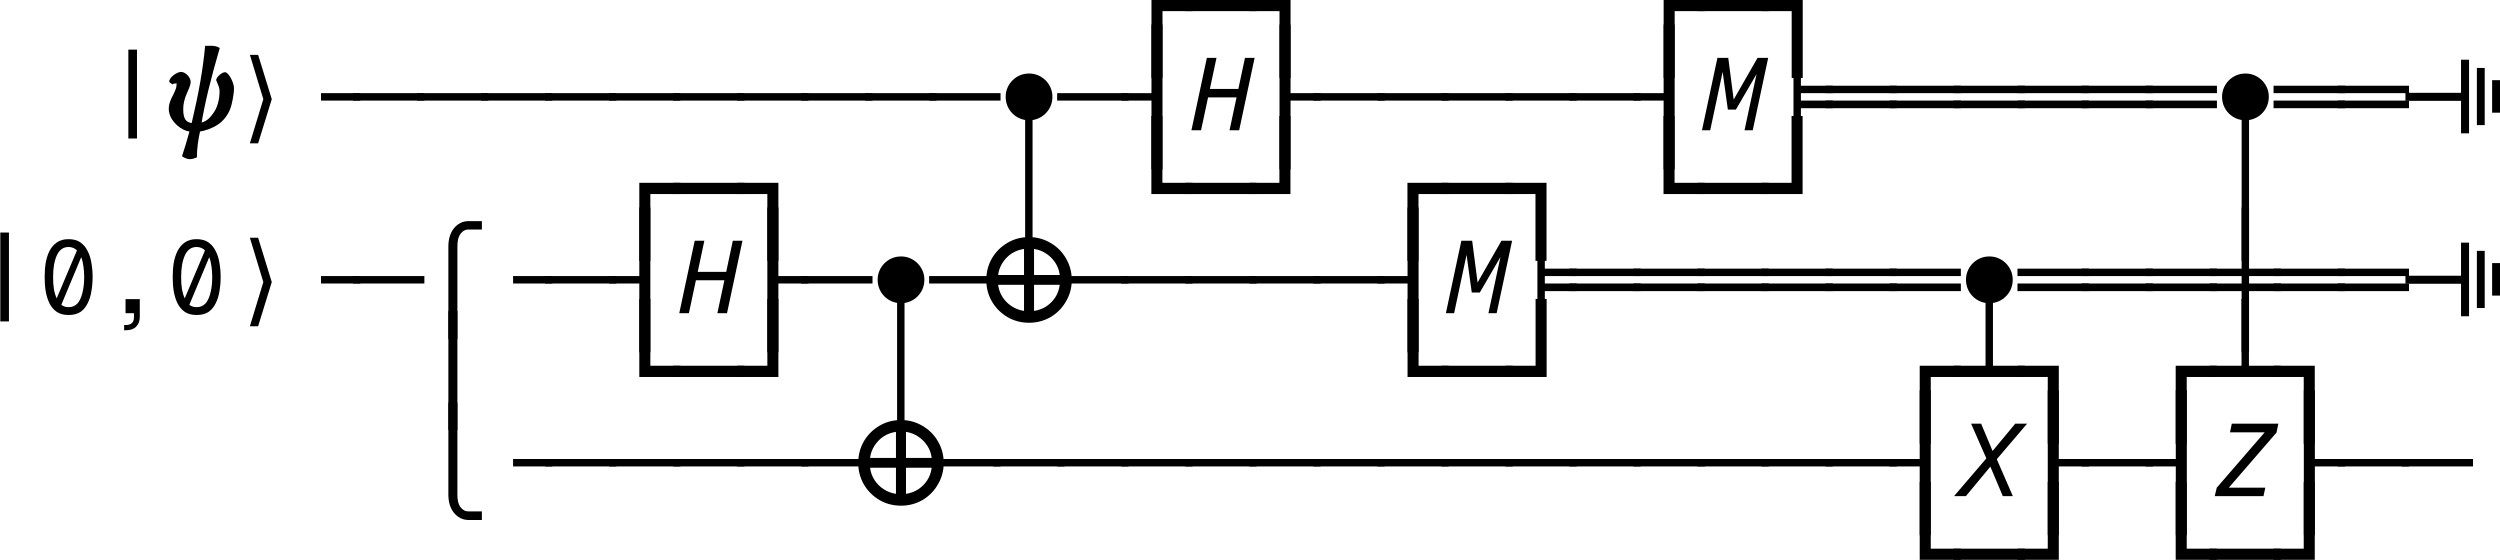
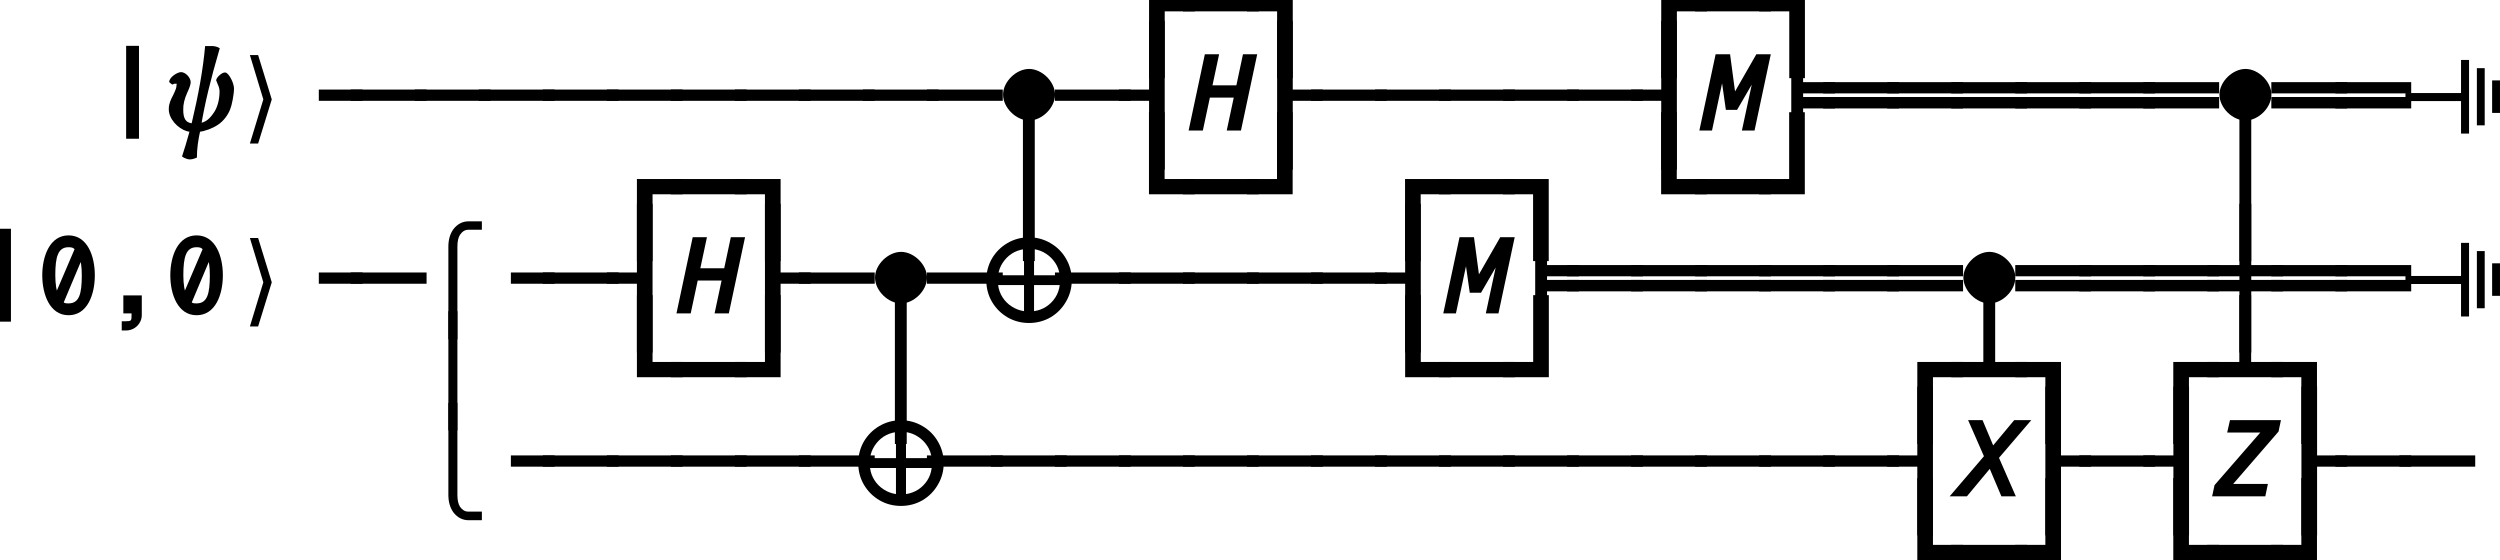
- <svg xmlns="http://www.w3.org/2000/svg" xmlns:xlink="http://www.w3.org/1999/xlink" width="194.706pt" height="43.596pt" viewBox="0 0 194.706 43.596">
+ <svg xmlns="http://www.w3.org/2000/svg" xmlns:xlink="http://www.w3.org/1999/xlink" width="194.706pt" height="43.614pt" viewBox="0 0 194.706 43.614">
  <defs>
    <g>
      <g id="glyph-0-0">
-         <path d="M 2.062 3.047 L 2.062 -3.031 L 5.266 -3.031 L 5.266 -2.156 L 2.922 -2.156 L 2.922 3.047 Z M 2.062 3.047 " />
+         <path d="M 2.062 3.047 L 3.094 3.047 L 3.094 -2.156 L 5.438 -2.156 L 5.438 -3.344 L 1.875 -3.344 L 1.875 3.047 Z M 2.062 3.047 " />
      </g>
      <g id="glyph-0-1">
-         <path d="M -0.297 -2.156 L -0.297 -3.031 L 5.266 -3.031 L 5.266 -2.156 Z M -0.297 -2.156 " />
+         <path d="M -0.297 -2.156 L 5.438 -2.156 L 5.438 -3.344 L -0.469 -3.344 L -0.469 -2.156 Z M -0.297 -2.156 " />
      </g>
      <g id="glyph-0-2">
-         <path d="M 2.062 3.047 L 2.062 -2.156 L -0.297 -2.156 L -0.297 -3.031 L 2.922 -3.031 L 2.922 3.047 Z M 2.062 3.047 " />
+         <path d="M 2.062 3.047 L 3.094 3.047 L 3.094 -3.344 L -0.469 -3.344 L -0.469 -2.156 L 1.875 -2.156 L 1.875 3.047 Z M 2.062 3.047 " />
      </g>
      <g id="glyph-0-3">
-         <path d="M 2.156 0.641 L 2.156 -6.281 L 2.828 -6.281 L 2.828 0.641 Z M 2.156 0.641 " />
+         <path d="M 2.156 0.641 L 2.984 0.641 L 2.984 -6.594 L 1.984 -6.594 L 1.984 0.641 Z M 2.156 0.641 " />
      </g>
      <g id="glyph-0-4">
-         <path d="M 2.203 -2.312 L 2.203 -2.891 L 5.266 -2.891 L 5.266 -2.312 Z M 2.203 -2.312 " />
+         <path d="M 2.203 -2.312 L 5.438 -2.312 L 5.438 -3.188 L 2.031 -3.188 L 2.031 -2.312 Z M 2.203 -2.312 " />
      </g>
      <g id="glyph-0-5">
-         <path d="M -0.297 -2.312 L -0.297 -2.891 L 5.266 -2.891 L 5.266 -2.312 Z M -0.297 -2.312 " />
+         <path d="M -0.297 -2.312 L 5.438 -2.312 L 5.438 -3.188 L -0.469 -3.188 L -0.469 -2.312 Z M -0.297 -2.312 " />
      </g>
      <g id="glyph-0-6">
-         <path d="M 2.062 3.047 L 2.062 -2.312 L -0.297 -2.312 L -0.297 -2.891 L 2.062 -2.891 L 2.062 -8.234 L 2.922 -8.234 L 2.922 3.047 Z M 2.062 3.047 " />
+         <path d="M 2.062 3.047 L 3.094 3.047 L 3.094 -8.547 L 1.875 -8.547 L 1.875 -3.188 L -0.469 -3.188 L -0.469 -2.312 L 1.875 -2.312 L 1.875 3.047 Z M 2.062 3.047 " />
      </g>
      <g id="glyph-0-7">
-         <path d="M 2.062 3.047 L 2.062 -8.234 L 2.922 -8.234 L 2.922 -2.891 L 5.266 -2.891 L 5.266 -2.312 L 2.922 -2.312 L 2.922 3.047 Z M 2.062 3.047 " />
+         <path d="M 2.062 3.047 L 3.094 3.047 L 3.094 -2.312 L 5.438 -2.312 L 5.438 -3.188 L 3.094 -3.188 L 3.094 -8.547 L 1.875 -8.547 L 1.875 3.047 Z M 2.062 3.047 " />
      </g>
      <g id="glyph-0-8">
-         <path d="M 2.203 3.047 L 2.203 -8.234 L 2.781 -8.234 L 2.781 -3.469 L 5.266 -3.469 L 5.266 -2.891 L 2.781 -2.891 L 2.781 -2.312 L 5.266 -2.312 L 5.266 -1.719 L 2.781 -1.719 L 2.781 3.047 Z M 2.203 3.047 " />
+         <path d="M 2.203 3.047 L 2.953 3.047 L 2.953 -1.719 L 5.438 -1.719 L 5.438 -2.609 L 2.953 -2.609 L 2.953 -2.891 L 5.438 -2.891 L 5.438 -3.766 L 2.953 -3.766 L 2.953 -8.547 L 2.031 -8.547 L 2.031 3.047 Z M 2.203 3.047 " />
      </g>
      <g id="glyph-0-9">
-         <path d="M -0.297 -2.891 L -0.297 -3.469 L 5.266 -3.469 L 5.266 -2.891 Z M -0.297 -1.719 L -0.297 -2.312 L 5.266 -2.312 L 5.266 -1.719 Z M -0.297 -1.719 " />
+         <path d="M -0.297 -2.891 L 5.438 -2.891 L 5.438 -3.766 L -0.469 -3.766 L -0.469 -2.891 Z M -0.297 -1.719 L 5.438 -1.719 L 5.438 -2.609 L -0.469 -2.609 L -0.469 -1.719 Z M -0.297 -1.719 " />
      </g>
      <g id="glyph-0-10">
-         <path d="M 2.203 3.047 L 2.203 -8.234 L 2.781 -8.234 L 2.781 3.047 Z M 2.203 3.047 " />
+         <path d="M 2.203 3.047 L 2.953 3.047 L 2.953 -8.547 L 2.031 -8.547 L 2.031 3.047 Z M 2.203 3.047 " />
      </g>
      <g id="glyph-0-11">
-         <path d="M 2.062 -2.156 L 2.062 -8.234 L 2.922 -8.234 L 2.922 -3.031 L 5.266 -3.031 L 5.266 -2.156 Z M 2.062 -2.156 " />
+         <path d="M 2.062 -2.156 L 5.438 -2.156 L 5.438 -3.344 L 3.094 -3.344 L 3.094 -8.547 L 1.875 -8.547 L 1.875 -2.156 Z M 2.062 -2.156 " />
      </g>
      <g id="glyph-0-12">
-         <path d="M -0.297 -2.156 L -0.297 -3.031 L 2.062 -3.031 L 2.062 -8.234 L 2.922 -8.234 L 2.922 -2.156 Z M -0.297 -2.156 " />
+         <path d="M -0.297 -2.156 L 3.094 -2.156 L 3.094 -8.547 L 1.875 -8.547 L 1.875 -3.344 L -0.469 -3.344 L -0.469 -2.156 Z M -0.297 -2.156 " />
      </g>
      <g id="glyph-0-13">
-         <path d="M 2.484 -5.766 C 2.859 -5.766 3.164 -5.68 3.406 -5.516 C 3.645 -5.348 3.832 -5.125 3.969 -4.844 C 4.113 -4.57 4.211 -4.258 4.266 -3.906 C 4.328 -3.551 4.359 -3.188 4.359 -2.812 C 4.359 -2.438 4.328 -2.07 4.266 -1.719 C 4.211 -1.363 4.113 -1.047 3.969 -0.766 C 3.832 -0.484 3.645 -0.258 3.406 -0.094 C 3.164 0.062 2.859 0.141 2.484 0.141 C 2.117 0.141 1.816 0.062 1.578 -0.094 C 1.336 -0.258 1.145 -0.484 1 -0.766 C 0.863 -1.047 0.766 -1.363 0.703 -1.719 C 0.648 -2.07 0.625 -2.438 0.625 -2.812 C 0.625 -3.188 0.648 -3.551 0.703 -3.906 C 0.766 -4.258 0.863 -4.57 1 -4.844 C 1.145 -5.125 1.336 -5.348 1.578 -5.516 C 1.816 -5.68 2.117 -5.766 2.484 -5.766 Z M 2.484 -5.156 C 2.078 -5.156 1.773 -4.941 1.578 -4.516 C 1.379 -4.086 1.281 -3.52 1.281 -2.812 C 1.281 -2.469 1.301 -2.156 1.344 -1.875 C 1.395 -1.594 1.469 -1.352 1.562 -1.156 L 3.141 -4.891 C 2.961 -5.066 2.742 -5.156 2.484 -5.156 Z M 3.703 -2.812 C 3.703 -3.125 3.68 -3.41 3.641 -3.672 C 3.609 -3.93 3.551 -4.16 3.469 -4.359 L 1.922 -0.656 C 2.078 -0.531 2.266 -0.469 2.484 -0.469 C 2.766 -0.469 2.992 -0.562 3.172 -0.75 C 3.348 -0.945 3.477 -1.223 3.562 -1.578 C 3.656 -1.93 3.703 -2.344 3.703 -2.812 Z M 3.703 -2.812 " />
+         <path d="M 2.484 -6.078 C 1.031 -6.078 0.438 -4.469 0.438 -2.969 C 0.438 -1.469 1.031 0.141 2.484 0.141 C 3.953 0.141 4.531 -1.469 4.531 -2.969 C 4.531 -4.469 3.953 -6.078 2.484 -6.078 Z M 2.484 -5.156 C 2.75 -5.156 2.859 -5.109 2.953 -5 L 1.375 -1.312 L 1.719 -1.312 C 1.547 -1.703 1.453 -2.281 1.453 -2.969 C 1.453 -4.391 1.656 -5.156 2.484 -5.156 Z M 3.516 -2.969 C 3.516 -1.547 3.328 -0.781 2.484 -0.781 C 2.266 -0.781 2.188 -0.797 2.109 -0.859 L 3.641 -4.5 L 3.297 -4.5 C 3.453 -4.109 3.516 -3.594 3.516 -2.969 Z M 3.516 -2.969 " />
      </g>
      <g id="glyph-0-14">
-         <path d="M 1.938 0 L 1.938 -1.094 L 3.047 -1.094 L 3.047 0.281 C 3.047 0.602 2.953 0.859 2.766 1.047 C 2.586 1.234 2.32 1.328 1.969 1.328 L 1.828 1.328 L 1.828 0.922 L 1.953 0.922 C 2.379 0.922 2.594 0.719 2.594 0.312 L 2.594 0 Z M 1.938 0 " />
+         <path d="M 1.938 0 L 2.406 0 L 2.406 0.156 C 2.406 0.562 2.391 0.609 1.953 0.609 L 1.641 0.609 L 1.641 1.328 L 1.969 1.328 C 2.672 1.328 3.203 0.781 3.203 0.125 L 3.203 -1.406 L 1.766 -1.406 L 1.766 0 Z M 1.938 0 " />
      </g>
      <g id="glyph-0-15">
-         <path d="M 2.203 3.047 L 2.203 -1.719 L -0.297 -1.719 L -0.297 -2.312 L 2.203 -2.312 L 2.203 -2.891 L -0.297 -2.891 L -0.297 -3.469 L 2.203 -3.469 L 2.203 -8.234 L 2.781 -8.234 L 2.781 -3.469 L 5.266 -3.469 L 5.266 -2.891 L 2.781 -2.891 L 2.781 -2.312 L 5.266 -2.312 L 5.266 -1.719 L 2.781 -1.719 L 2.781 3.047 Z M 2.203 3.047 " />
+         <path d="M 2.203 3.047 L 2.953 3.047 L 2.953 -1.719 L 5.438 -1.719 L 5.438 -2.609 L 2.953 -2.609 L 2.953 -2.891 L 5.438 -2.891 L 5.438 -3.766 L 2.953 -3.766 L 2.953 -8.547 L 2.031 -8.547 L 2.031 -3.766 L -0.469 -3.766 L -0.469 -2.891 L 2.031 -2.891 L 2.031 -2.609 L -0.469 -2.609 L -0.469 -1.719 L 2.031 -1.719 L 2.031 3.047 Z M 2.203 3.047 " />
      </g>
      <g id="glyph-0-16">
-         <path d="M -0.297 -2.156 L -0.297 -3.031 L 2.203 -3.031 L 2.203 -8.234 L 2.781 -8.234 L 2.781 -3.031 L 5.266 -3.031 L 5.266 -2.156 Z M -0.297 -2.156 " />
+         <path d="M -0.297 -2.156 L 5.438 -2.156 L 5.438 -3.344 L 2.953 -3.344 L 2.953 -8.547 L 2.031 -8.547 L 2.031 -3.344 L -0.469 -3.344 L -0.469 -2.156 Z M -0.297 -2.156 " />
      </g>
      <g id="glyph-1-0">
        <path d="M 1.484 -4.547 C 1.188 -4.547 0.562 -4.141 0.562 -3.781 C 0.562 -3.75 0.797 -3.562 0.828 -3.578 C 0.891 -3.609 0.938 -3.656 1 -3.641 C 1.234 -3.641 1.125 -3.688 1.125 -3.469 C 1.125 -3.344 1.078 -3.188 0.875 -2.766 C 0.719 -2.469 0.531 -2.109 0.531 -1.703 C 0.531 -1.562 0.531 -1.469 0.562 -1.375 C 0.719 -0.625 1.531 0.031 2.141 0.094 C 1.953 0.797 1.734 1.484 1.562 2.016 C 1.562 2.047 1.906 2.25 2.156 2.25 C 2.328 2.25 2.453 2.219 2.719 2.109 C 2.719 1.438 2.812 0.734 3 -0.078 L 2.594 -0.078 C 2.594 -0.062 2.812 0.109 2.859 0.109 C 3.328 0.062 3.922 -0.156 4.344 -0.438 C 4.781 -0.719 5.141 -1.203 5.312 -1.656 C 5.438 -1.953 5.609 -2.812 5.609 -3.266 C 5.609 -3.688 5.234 -4.438 4.953 -4.516 C 4.703 -4.578 4.219 -4.125 4.219 -3.906 C 4.219 -3.891 4.266 -3.797 4.344 -3.594 C 4.438 -3.406 4.484 -3.203 4.484 -3.031 C 4.484 -2.406 4.312 -1.781 4.047 -1.406 C 3.703 -0.891 3.406 -0.641 2.891 -0.562 C 2.875 -0.562 2.703 -0.5 2.703 -0.5 L 3.047 -0.375 C 3.344 -2.141 3.766 -3.906 4.5 -6.406 C 4.375 -6.5 4.109 -6.578 3.922 -6.578 L 3.359 -6.578 C 3.203 -4.797 2.844 -2.797 2.312 -0.562 C 1.859 -0.625 1.656 -0.922 1.656 -1.609 C 1.641 -2.016 1.75 -2.469 1.969 -2.953 C 2.141 -3.312 2.219 -3.562 2.234 -3.719 C 2.266 -4.094 1.844 -4.547 1.484 -4.547 Z M 1.484 -4.547 " />
      </g>
      <g id="glyph-2-0">
        <path d="M 3.188 -2.422 L 2.125 1.016 L 1.484 1.016 L 2.531 -2.422 L 1.484 -5.875 L 2.125 -5.875 Z M 3.188 -2.422 " />
      </g>
      <g id="glyph-2-1">
-         <path d="M 2.688 2.016 C 2.688 2.016 2.453 2.016 1.984 2.016 L 1.984 -5.188 C 1.984 -5.75 2.117 -6.211 2.391 -6.578 C 2.703 -6.973 3.094 -7.172 3.562 -7.172 L 4.594 -7.172 L 4.594 -6.516 L 3.531 -6.516 C 3.281 -6.516 3.066 -6.383 2.891 -6.125 C 2.754 -5.906 2.688 -5.602 2.688 -5.219 Z M 2.688 2.016 " />
+         <path d="M 2.688 2.016 L 1.984 2.016 L 1.984 -5.188 C 1.984 -5.75 2.117 -6.211 2.391 -6.578 C 2.703 -6.973 3.094 -7.172 3.562 -7.172 L 4.594 -7.172 L 4.594 -6.516 L 3.531 -6.516 C 3.281 -6.516 3.066 -6.383 2.891 -6.125 C 2.754 -5.906 2.688 -5.602 2.688 -5.219 Z M 2.688 2.016 " />
      </g>
      <g id="glyph-2-2">
-         <path d="M 2.688 1.984 L 1.984 1.984 C 1.984 1.984 1.984 -1.109 1.984 -7.297 L 2.688 -7.297 C 2.688 -7.297 2.688 -4.203 2.688 1.984 Z M 2.688 1.984 " />
+         <path d="M 2.688 1.984 L 1.984 1.984 L 1.984 -7.297 L 2.688 -7.297 Z M 2.688 1.984 " />
      </g>
      <g id="glyph-2-3">
-         <path d="M 2.688 -7.281 C 2.688 -7.281 2.688 -4.883 2.688 -0.094 C 2.688 0.289 2.754 0.594 2.891 0.812 C 3.066 1.062 3.281 1.188 3.531 1.188 C 3.531 1.188 3.883 1.188 4.594 1.188 L 4.594 1.859 L 3.562 1.859 C 3.094 1.859 2.703 1.66 2.391 1.266 C 2.117 0.898 1.984 0.438 1.984 -0.125 C 1.984 -0.125 1.984 -2.508 1.984 -7.281 Z M 2.688 -7.281 " />
+         <path d="M 2.688 -7.281 L 2.688 -0.094 C 2.688 0.289 2.754 0.594 2.891 0.812 C 3.066 1.062 3.281 1.188 3.531 1.188 L 4.594 1.188 L 4.594 1.859 L 3.562 1.859 C 3.094 1.859 2.703 1.66 2.391 1.266 C 2.117 0.898 1.984 0.438 1.984 -0.125 L 1.984 -7.281 Z M 2.688 -7.281 " />
      </g>
      <g id="glyph-3-0">
-         <path d="M 1.953 -0.375 C 1.691 -0.375 1.453 -0.422 1.234 -0.516 C 1.016 -0.609 0.82 -0.738 0.656 -0.906 C 0.488 -1.07 0.359 -1.266 0.266 -1.484 C 0.172 -1.711 0.125 -1.953 0.125 -2.203 C 0.125 -2.453 0.172 -2.688 0.266 -2.906 C 0.359 -3.125 0.488 -3.316 0.656 -3.484 C 0.82 -3.648 1.016 -3.781 1.234 -3.875 C 1.453 -3.969 1.691 -4.016 1.953 -4.016 C 2.203 -4.016 2.438 -3.969 2.656 -3.875 C 2.875 -3.781 3.066 -3.648 3.234 -3.484 C 3.398 -3.316 3.531 -3.125 3.625 -2.906 C 3.719 -2.688 3.766 -2.453 3.766 -2.203 C 3.766 -1.953 3.719 -1.711 3.625 -1.484 C 3.531 -1.266 3.398 -1.07 3.234 -0.906 C 3.066 -0.738 2.875 -0.609 2.656 -0.516 C 2.438 -0.422 2.203 -0.375 1.953 -0.375 Z M 1.953 -0.375 " />
+         <path d="M 1.953 -0.375 C 2.953 -0.375 3.969 -1.375 3.969 -2.391 C 3.969 -3.391 2.953 -4.391 1.953 -4.391 C 0.938 -4.391 -0.078 -3.391 -0.078 -2.391 C -0.078 -1.375 0.938 -0.375 1.953 -0.375 Z M 1.953 -0.375 " />
      </g>
      <g id="glyph-4-0">
-         <path d="M 3.156 0 L 3.703 -2.562 L 1.484 -2.562 L 0.938 0 L 0.188 0 L 1.391 -5.641 L 2.141 -5.641 L 1.625 -3.219 L 3.844 -3.219 L 4.359 -5.641 L 5.109 -5.641 L 3.906 0 Z M 3.156 0 " />
+         <path d="M 3.156 0 L 4.047 0 L 5.312 -5.938 L 4.203 -5.938 L 3.688 -3.516 L 1.828 -3.516 L 2.344 -5.938 L 1.234 -5.938 L -0.031 0 L 1.078 0 L 1.625 -2.562 L 3.484 -2.562 L 2.938 0 Z M 3.156 0 " />
      </g>
      <g id="glyph-4-1">
-         <path d="M 2.078 -1.609 L 1.672 -4.547 L 0.703 0 L 0.062 0 L 1.266 -5.641 L 2.109 -5.641 L 2.531 -2.391 L 4.391 -5.641 L 5.219 -5.641 L 4.016 0 L 3.375 0 L 4.312 -4.375 L 2.703 -1.609 Z M 2.078 -1.609 " />
+         <path d="M 2.078 -1.609 L 2.797 -1.609 L 4.422 -4.406 L 4.141 -4.516 L 3.172 0 L 4.156 0 L 5.422 -5.938 L 4.297 -5.938 L 2.406 -2.641 L 2.703 -2.547 L 2.25 -5.938 L 1.125 -5.938 L -0.141 0 L 0.844 0 L 1.844 -4.688 L 1.484 -4.688 L 1.922 -1.609 Z M 2.078 -1.609 " />
      </g>
      <g id="glyph-4-2">
-         <path d="M 3.547 0 L 2.578 -2.297 L 0.672 0 L -0.25 0 L 2.266 -2.938 L 1.078 -5.641 L 1.859 -5.641 L 2.75 -3.516 L 4.516 -5.641 L 5.438 -5.641 L 3.078 -2.875 L 4.328 0 Z M 3.547 0 " />
+         <path d="M 3.547 0 L 4.562 0 L 3.25 -3 L 5.766 -5.938 L 4.438 -5.938 L 2.797 -3.969 L 1.969 -5.938 L 0.844 -5.938 L 2.078 -3.125 L -0.594 0 L 0.75 0 L 2.531 -2.141 L 3.438 0 Z M 3.547 0 " />
      </g>
      <g id="glyph-4-3">
-         <path d="M 0.109 0 L 0.266 -0.656 L 4 -4.969 L 1.297 -4.969 L 1.438 -5.641 L 5.062 -5.641 L 4.922 -4.953 L 1.203 -0.656 L 4.047 -0.656 L 3.906 0 Z M 0.109 0 " />
+         <path d="M 0.109 0 L 4.047 0 L 4.25 -0.969 L 1.547 -0.969 L 5.078 -5.047 L 5.266 -5.938 L 1.297 -5.938 L 1.078 -4.969 L 3.656 -4.969 L 0.094 -0.875 L -0.094 0 Z M 0.109 0 " />
      </g>
      <g id="glyph-5-0">
        <path d="M -3.703 -2.781 L -8.031 -2.781 L -8.031 -3.406 L -3.703 -3.406 L -3.703 -5.984 L -3.078 -5.984 L -3.078 -0.25 L -3.703 -0.25 Z M -2.469 -5.344 L -1.859 -5.344 L -1.859 -0.891 L -2.469 -0.891 Z M -1.281 -4.391 L -0.656 -4.391 L -0.656 -1.859 L -1.281 -1.859 Z M -1.281 -4.391 " />
      </g>
      <g id="glyph-6-0">
        <path d="M 7.047 -3.391 C 7.047 -2.785 6.895 -2.227 6.594 -1.719 C 6.301 -1.207 5.898 -0.801 5.391 -0.5 C 4.879 -0.207 4.32 -0.062 3.719 -0.062 C 3.113 -0.062 2.555 -0.207 2.047 -0.5 C 1.535 -0.801 1.129 -1.207 0.828 -1.719 C 0.535 -2.227 0.391 -2.785 0.391 -3.391 C 0.391 -4.004 0.535 -4.566 0.828 -5.078 C 1.129 -5.586 1.531 -5.988 2.031 -6.281 C 2.539 -6.582 3.102 -6.734 3.719 -6.734 C 4.32 -6.734 4.879 -6.582 5.391 -6.281 C 5.898 -5.988 6.301 -5.586 6.594 -5.078 C 6.895 -4.566 7.047 -4.004 7.047 -3.391 Z M 6.109 -3.781 C 6.066 -4.133 5.953 -4.453 5.766 -4.734 C 5.578 -5.023 5.336 -5.266 5.047 -5.453 C 4.766 -5.641 4.453 -5.758 4.109 -5.812 L 4.109 -3.781 Z M 3.328 -5.812 C 2.973 -5.758 2.648 -5.641 2.359 -5.453 C 2.078 -5.266 1.844 -5.023 1.656 -4.734 C 1.469 -4.441 1.352 -4.125 1.312 -3.781 L 3.328 -3.781 Z M 4.109 -0.984 C 4.453 -1.035 4.766 -1.148 5.047 -1.328 C 5.336 -1.516 5.578 -1.754 5.766 -2.047 C 5.953 -2.336 6.066 -2.66 6.109 -3.016 L 4.109 -3.016 Z M 1.312 -3.016 C 1.352 -2.672 1.469 -2.352 1.656 -2.062 C 1.844 -1.77 2.082 -1.531 2.375 -1.344 C 2.664 -1.156 2.984 -1.035 3.328 -0.984 L 3.328 -3.016 Z M 1.312 -3.016 " />
      </g>
    </g>
    <clipPath id="clip-0">
      <path clip-rule="nonzero" d="M 187 4 L 194.707 4 L 194.707 11 L 187 11 Z M 187 4 " />
    </clipPath>
    <clipPath id="clip-1">
      <path clip-rule="nonzero" d="M 187 18 L 194.707 18 L 194.707 25 L 187 25 Z M 187 18 " />
    </clipPath>
    <clipPath id="clip-2">
-       <path clip-rule="nonzero" d="M 149 37 L 161 37 L 161 43.598 L 149 43.598 Z M 149 37 " />
+       <path clip-rule="nonzero" d="M 149 37 L 161 37 L 161 43.613 L 149 43.613 Z M 149 37 " />
    </clipPath>
    <clipPath id="clip-3">
-       <path clip-rule="nonzero" d="M 169 37 L 181 37 L 181 43.598 L 169 43.598 Z M 169 37 " />
+       <path clip-rule="nonzero" d="M 169 37 L 181 37 L 181 43.613 L 169 43.613 Z M 169 37 " />
    </clipPath>
  </defs>
  <g fill="rgb(0%, 0%, 0%)" fill-opacity="1">
-     <use xlink:href="#glyph-0-0" x="87.617" y="3.023" />
-     <use xlink:href="#glyph-0-1" x="92.603" y="3.023" />
-     <use xlink:href="#glyph-0-2" x="97.589" y="3.023" />
-   </g>
-   <g fill="rgb(0%, 0%, 0%)" fill-opacity="1">
-     <use xlink:href="#glyph-0-0" x="127.506" y="3.023" />
-     <use xlink:href="#glyph-0-1" x="132.492" y="3.023" />
-     <use xlink:href="#glyph-0-2" x="137.478" y="3.023" />
-   </g>
-   <g fill="rgb(0%, 0%, 0%)" fill-opacity="1">
-     <use xlink:href="#glyph-0-3" x="7.84" y="10.146" />
-   </g>
-   <g fill="rgb(0%, 0%, 0%)" fill-opacity="1">
-     <use xlink:href="#glyph-1-0" x="12.616" y="10.146" />
-   </g>
-   <g fill="rgb(0%, 0%, 0%)" fill-opacity="1">
-     <use xlink:href="#glyph-2-0" x="17.978" y="10.146" />
-   </g>
-   <g fill="rgb(0%, 0%, 0%)" fill-opacity="1">
-     <use xlink:href="#glyph-0-4" x="22.799" y="10.146" />
-     <use xlink:href="#glyph-0-5" x="27.785" y="10.146" />
-     <use xlink:href="#glyph-0-5" x="32.771" y="10.146" />
-     <use xlink:href="#glyph-0-5" x="37.757" y="10.146" />
-     <use xlink:href="#glyph-0-5" x="42.743" y="10.146" />
-     <use xlink:href="#glyph-0-5" x="47.729" y="10.146" />
-     <use xlink:href="#glyph-0-5" x="52.715" y="10.146" />
-     <use xlink:href="#glyph-0-5" x="57.701" y="10.146" />
-     <use xlink:href="#glyph-0-5" x="62.687" y="10.146" />
-     <use xlink:href="#glyph-0-5" x="67.673" y="10.146" />
-     <use xlink:href="#glyph-0-5" x="72.659" y="10.146" />
-   </g>
-   <g fill="rgb(0%, 0%, 0%)" fill-opacity="1">
-     <use xlink:href="#glyph-3-0" x="78.199" y="9.742" />
-   </g>
-   <g fill="rgb(0%, 0%, 0%)" fill-opacity="1">
-     <use xlink:href="#glyph-0-5" x="82.631" y="10.146" />
-     <use xlink:href="#glyph-0-6" x="87.617" y="10.146" />
-   </g>
-   <g fill="rgb(0%, 0%, 0%)" fill-opacity="1">
-     <use xlink:href="#glyph-4-0" x="92.603" y="10.146" />
-   </g>
-   <g fill="rgb(0%, 0%, 0%)" fill-opacity="1">
-     <use xlink:href="#glyph-0-7" x="97.589" y="10.146" />
-     <use xlink:href="#glyph-0-5" x="102.575" y="10.146" />
-     <use xlink:href="#glyph-0-5" x="107.561" y="10.146" />
-     <use xlink:href="#glyph-0-5" x="112.547" y="10.146" />
-     <use xlink:href="#glyph-0-5" x="117.533" y="10.146" />
-     <use xlink:href="#glyph-0-5" x="122.519" y="10.146" />
-     <use xlink:href="#glyph-0-6" x="127.505" y="10.146" />
-   </g>
-   <g fill="rgb(0%, 0%, 0%)" fill-opacity="1">
-     <use xlink:href="#glyph-4-1" x="132.492" y="10.146" />
-   </g>
-   <g fill="rgb(0%, 0%, 0%)" fill-opacity="1">
-     <use xlink:href="#glyph-0-8" x="137.478" y="10.146" />
-     <use xlink:href="#glyph-0-9" x="142.464" y="10.146" />
-     <use xlink:href="#glyph-0-9" x="147.45" y="10.146" />
-     <use xlink:href="#glyph-0-9" x="152.436" y="10.146" />
-     <use xlink:href="#glyph-0-9" x="157.422" y="10.146" />
-     <use xlink:href="#glyph-0-9" x="162.408" y="10.146" />
-     <use xlink:href="#glyph-0-9" x="167.394" y="10.146" />
-   </g>
-   <g fill="rgb(0%, 0%, 0%)" fill-opacity="1">
-     <use xlink:href="#glyph-3-0" x="172.934" y="9.742" />
-   </g>
-   <g fill="rgb(0%, 0%, 0%)" fill-opacity="1">
-     <use xlink:href="#glyph-0-9" x="177.366" y="10.146" />
-     <use xlink:href="#glyph-0-9" x="182.352" y="10.146" />
+     <use xlink:href="#glyph-0-0" x="87.617" y="3.041" />
+     <use xlink:href="#glyph-0-1" x="92.603" y="3.041" />
+     <use xlink:href="#glyph-0-2" x="97.589" y="3.041" />
+   </g>
+   <g fill="rgb(0%, 0%, 0%)" fill-opacity="1">
+     <use xlink:href="#glyph-0-0" x="127.506" y="3.041" />
+     <use xlink:href="#glyph-0-1" x="132.492" y="3.041" />
+     <use xlink:href="#glyph-0-2" x="137.478" y="3.041" />
+   </g>
+   <g fill="rgb(0%, 0%, 0%)" fill-opacity="1">
+     <use xlink:href="#glyph-0-3" x="7.84" y="10.164" />
+   </g>
+   <g fill="rgb(0%, 0%, 0%)" fill-opacity="1">
+     <use xlink:href="#glyph-1-0" x="12.616" y="10.164" />
+   </g>
+   <g fill="rgb(0%, 0%, 0%)" fill-opacity="1">
+     <use xlink:href="#glyph-2-0" x="17.978" y="10.164" />
+   </g>
+   <g fill="rgb(0%, 0%, 0%)" fill-opacity="1">
+     <use xlink:href="#glyph-0-4" x="22.799" y="10.164" />
+     <use xlink:href="#glyph-0-5" x="27.785" y="10.164" />
+     <use xlink:href="#glyph-0-5" x="32.771" y="10.164" />
+     <use xlink:href="#glyph-0-5" x="37.757" y="10.164" />
+     <use xlink:href="#glyph-0-5" x="42.743" y="10.164" />
+     <use xlink:href="#glyph-0-5" x="47.729" y="10.164" />
+     <use xlink:href="#glyph-0-5" x="52.715" y="10.164" />
+     <use xlink:href="#glyph-0-5" x="57.701" y="10.164" />
+     <use xlink:href="#glyph-0-5" x="62.687" y="10.164" />
+     <use xlink:href="#glyph-0-5" x="67.673" y="10.164" />
+     <use xlink:href="#glyph-0-5" x="72.659" y="10.164" />
+   </g>
+   <g fill="rgb(0%, 0%, 0%)" fill-opacity="1">
+     <use xlink:href="#glyph-3-0" x="78.199" y="9.76" />
+   </g>
+   <g fill="rgb(0%, 0%, 0%)" fill-opacity="1">
+     <use xlink:href="#glyph-0-5" x="82.631" y="10.164" />
+     <use xlink:href="#glyph-0-6" x="87.617" y="10.164" />
+   </g>
+   <g fill="rgb(0%, 0%, 0%)" fill-opacity="1">
+     <use xlink:href="#glyph-4-0" x="92.603" y="10.164" />
+   </g>
+   <g fill="rgb(0%, 0%, 0%)" fill-opacity="1">
+     <use xlink:href="#glyph-0-7" x="97.589" y="10.164" />
+     <use xlink:href="#glyph-0-5" x="102.575" y="10.164" />
+     <use xlink:href="#glyph-0-5" x="107.561" y="10.164" />
+     <use xlink:href="#glyph-0-5" x="112.547" y="10.164" />
+     <use xlink:href="#glyph-0-5" x="117.533" y="10.164" />
+     <use xlink:href="#glyph-0-5" x="122.519" y="10.164" />
+     <use xlink:href="#glyph-0-6" x="127.505" y="10.164" />
+   </g>
+   <g fill="rgb(0%, 0%, 0%)" fill-opacity="1">
+     <use xlink:href="#glyph-4-1" x="132.492" y="10.164" />
+   </g>
+   <g fill="rgb(0%, 0%, 0%)" fill-opacity="1">
+     <use xlink:href="#glyph-0-8" x="137.478" y="10.164" />
+     <use xlink:href="#glyph-0-9" x="142.464" y="10.164" />
+     <use xlink:href="#glyph-0-9" x="147.45" y="10.164" />
+     <use xlink:href="#glyph-0-9" x="152.436" y="10.164" />
+     <use xlink:href="#glyph-0-9" x="157.422" y="10.164" />
+     <use xlink:href="#glyph-0-9" x="162.408" y="10.164" />
+     <use xlink:href="#glyph-0-9" x="167.394" y="10.164" />
+   </g>
+   <g fill="rgb(0%, 0%, 0%)" fill-opacity="1">
+     <use xlink:href="#glyph-3-0" x="172.934" y="9.76" />
+   </g>
+   <g fill="rgb(0%, 0%, 0%)" fill-opacity="1">
+     <use xlink:href="#glyph-0-9" x="177.366" y="10.164" />
+     <use xlink:href="#glyph-0-9" x="182.352" y="10.164" />
  </g>
  <g clip-path="url(#clip-0)">
    <g fill="rgb(0%, 0%, 0%)" fill-opacity="1">
-       <use xlink:href="#glyph-5-0" x="195.374" y="10.635" />
-     </g>
-   </g>
-   <g fill="rgb(0%, 0%, 0%)" fill-opacity="1">
-     <use xlink:href="#glyph-0-0" x="47.729" y="17.269" />
-     <use xlink:href="#glyph-0-1" x="52.715" y="17.269" />
-     <use xlink:href="#glyph-0-2" x="57.701" y="17.269" />
-   </g>
-   <g fill="rgb(0%, 0%, 0%)" fill-opacity="1">
-     <use xlink:href="#glyph-0-10" x="77.637" y="17.269" />
-   </g>
-   <g fill="rgb(0%, 0%, 0%)" fill-opacity="1">
-     <use xlink:href="#glyph-0-11" x="87.609" y="17.269" />
-     <use xlink:href="#glyph-0-1" x="92.595" y="17.269" />
-     <use xlink:href="#glyph-0-12" x="97.581" y="17.269" />
-   </g>
-   <g fill="rgb(0%, 0%, 0%)" fill-opacity="1">
-     <use xlink:href="#glyph-0-0" x="107.553" y="17.269" />
-     <use xlink:href="#glyph-0-1" x="112.539" y="17.269" />
-     <use xlink:href="#glyph-0-2" x="117.525" y="17.269" />
-   </g>
-   <g fill="rgb(0%, 0%, 0%)" fill-opacity="1">
-     <use xlink:href="#glyph-0-11" x="127.497" y="17.269" />
-     <use xlink:href="#glyph-0-1" x="132.483" y="17.269" />
-     <use xlink:href="#glyph-0-12" x="137.469" y="17.269" />
-   </g>
-   <g fill="rgb(0%, 0%, 0%)" fill-opacity="1">
-     <use xlink:href="#glyph-0-10" x="172.38" y="17.269" />
-   </g>
-   <g fill="rgb(0%, 0%, 0%)" fill-opacity="1">
-     <use xlink:href="#glyph-0-3" x="-2.132" y="24.392" />
-     <use xlink:href="#glyph-0-13" x="2.854" y="24.392" />
-     <use xlink:href="#glyph-0-14" x="7.84" y="24.392" />
-     <use xlink:href="#glyph-0-13" x="12.826" y="24.392" />
-   </g>
-   <g fill="rgb(0%, 0%, 0%)" fill-opacity="1">
-     <use xlink:href="#glyph-2-0" x="17.978" y="24.392" />
-   </g>
-   <g fill="rgb(0%, 0%, 0%)" fill-opacity="1">
-     <use xlink:href="#glyph-0-4" x="22.799" y="24.392" />
-     <use xlink:href="#glyph-0-5" x="27.785" y="24.392" />
-   </g>
-   <g fill="rgb(0%, 0%, 0%)" fill-opacity="1">
-     <use xlink:href="#glyph-2-1" x="32.936" y="24.392" />
-   </g>
-   <g fill="rgb(0%, 0%, 0%)" fill-opacity="1">
-     <use xlink:href="#glyph-0-4" x="37.757" y="24.392" />
-     <use xlink:href="#glyph-0-5" x="42.743" y="24.392" />
-     <use xlink:href="#glyph-0-6" x="47.729" y="24.392" />
-   </g>
-   <g fill="rgb(0%, 0%, 0%)" fill-opacity="1">
-     <use xlink:href="#glyph-4-0" x="52.715" y="24.392" />
-   </g>
-   <g fill="rgb(0%, 0%, 0%)" fill-opacity="1">
-     <use xlink:href="#glyph-0-7" x="57.701" y="24.392" />
-     <use xlink:href="#glyph-0-5" x="62.687" y="24.392" />
-   </g>
-   <g fill="rgb(0%, 0%, 0%)" fill-opacity="1">
-     <use xlink:href="#glyph-3-0" x="68.227" y="23.989" />
-   </g>
-   <g fill="rgb(0%, 0%, 0%)" fill-opacity="1">
-     <use xlink:href="#glyph-0-5" x="72.659" y="24.392" />
-   </g>
-   <g fill="rgb(0%, 0%, 0%)" fill-opacity="1">
-     <use xlink:href="#glyph-6-0" x="76.425" y="25.199" />
-   </g>
-   <g fill="rgb(0%, 0%, 0%)" fill-opacity="1">
-     <use xlink:href="#glyph-0-5" x="82.631" y="24.392" />
-     <use xlink:href="#glyph-0-5" x="87.617" y="24.392" />
-     <use xlink:href="#glyph-0-5" x="92.603" y="24.392" />
-     <use xlink:href="#glyph-0-5" x="97.589" y="24.392" />
-     <use xlink:href="#glyph-0-5" x="102.575" y="24.392" />
-     <use xlink:href="#glyph-0-6" x="107.561" y="24.392" />
-   </g>
-   <g fill="rgb(0%, 0%, 0%)" fill-opacity="1">
-     <use xlink:href="#glyph-4-1" x="112.547" y="24.392" />
-   </g>
-   <g fill="rgb(0%, 0%, 0%)" fill-opacity="1">
-     <use xlink:href="#glyph-0-8" x="117.534" y="24.392" />
-     <use xlink:href="#glyph-0-9" x="122.52" y="24.392" />
-     <use xlink:href="#glyph-0-9" x="127.506" y="24.392" />
-     <use xlink:href="#glyph-0-9" x="132.492" y="24.392" />
-     <use xlink:href="#glyph-0-9" x="137.478" y="24.392" />
-     <use xlink:href="#glyph-0-9" x="142.464" y="24.392" />
-     <use xlink:href="#glyph-0-9" x="147.45" y="24.392" />
-   </g>
-   <g fill="rgb(0%, 0%, 0%)" fill-opacity="1">
-     <use xlink:href="#glyph-3-0" x="152.99" y="23.989" />
-   </g>
-   <g fill="rgb(0%, 0%, 0%)" fill-opacity="1">
-     <use xlink:href="#glyph-0-9" x="157.422" y="24.392" />
-     <use xlink:href="#glyph-0-9" x="162.408" y="24.392" />
-     <use xlink:href="#glyph-0-9" x="167.394" y="24.392" />
-     <use xlink:href="#glyph-0-15" x="172.38" y="24.392" />
-     <use xlink:href="#glyph-0-9" x="177.366" y="24.392" />
-     <use xlink:href="#glyph-0-9" x="182.352" y="24.392" />
+       <use xlink:href="#glyph-5-0" x="195.374" y="10.653" />
+     </g>
+   </g>
+   <g fill="rgb(0%, 0%, 0%)" fill-opacity="1">
+     <use xlink:href="#glyph-0-0" x="47.729" y="17.287" />
+     <use xlink:href="#glyph-0-1" x="52.715" y="17.287" />
+     <use xlink:href="#glyph-0-2" x="57.701" y="17.287" />
+   </g>
+   <g fill="rgb(0%, 0%, 0%)" fill-opacity="1">
+     <use xlink:href="#glyph-0-10" x="77.637" y="17.287" />
+   </g>
+   <g fill="rgb(0%, 0%, 0%)" fill-opacity="1">
+     <use xlink:href="#glyph-0-11" x="87.609" y="17.287" />
+     <use xlink:href="#glyph-0-1" x="92.595" y="17.287" />
+     <use xlink:href="#glyph-0-12" x="97.581" y="17.287" />
+   </g>
+   <g fill="rgb(0%, 0%, 0%)" fill-opacity="1">
+     <use xlink:href="#glyph-0-0" x="107.553" y="17.287" />
+     <use xlink:href="#glyph-0-1" x="112.539" y="17.287" />
+     <use xlink:href="#glyph-0-2" x="117.525" y="17.287" />
+   </g>
+   <g fill="rgb(0%, 0%, 0%)" fill-opacity="1">
+     <use xlink:href="#glyph-0-11" x="127.497" y="17.287" />
+     <use xlink:href="#glyph-0-1" x="132.483" y="17.287" />
+     <use xlink:href="#glyph-0-12" x="137.469" y="17.287" />
+   </g>
+   <g fill="rgb(0%, 0%, 0%)" fill-opacity="1">
+     <use xlink:href="#glyph-0-10" x="172.38" y="17.287" />
+   </g>
+   <g fill="rgb(0%, 0%, 0%)" fill-opacity="1">
+     <use xlink:href="#glyph-0-3" x="-2.132" y="24.41" />
+     <use xlink:href="#glyph-0-13" x="2.854" y="24.41" />
+     <use xlink:href="#glyph-0-14" x="7.84" y="24.41" />
+     <use xlink:href="#glyph-0-13" x="12.826" y="24.41" />
+   </g>
+   <g fill="rgb(0%, 0%, 0%)" fill-opacity="1">
+     <use xlink:href="#glyph-2-0" x="17.978" y="24.41" />
+   </g>
+   <g fill="rgb(0%, 0%, 0%)" fill-opacity="1">
+     <use xlink:href="#glyph-0-4" x="22.799" y="24.41" />
+     <use xlink:href="#glyph-0-5" x="27.785" y="24.41" />
+   </g>
+   <g fill="rgb(0%, 0%, 0%)" fill-opacity="1">
+     <use xlink:href="#glyph-2-1" x="32.936" y="24.41" />
+   </g>
+   <g fill="rgb(0%, 0%, 0%)" fill-opacity="1">
+     <use xlink:href="#glyph-0-4" x="37.757" y="24.41" />
+     <use xlink:href="#glyph-0-5" x="42.743" y="24.41" />
+     <use xlink:href="#glyph-0-6" x="47.729" y="24.41" />
+   </g>
+   <g fill="rgb(0%, 0%, 0%)" fill-opacity="1">
+     <use xlink:href="#glyph-4-0" x="52.715" y="24.41" />
+   </g>
+   <g fill="rgb(0%, 0%, 0%)" fill-opacity="1">
+     <use xlink:href="#glyph-0-7" x="57.701" y="24.41" />
+     <use xlink:href="#glyph-0-5" x="62.687" y="24.41" />
+   </g>
+   <g fill="rgb(0%, 0%, 0%)" fill-opacity="1">
+     <use xlink:href="#glyph-3-0" x="68.227" y="24.007" />
+   </g>
+   <g fill="rgb(0%, 0%, 0%)" fill-opacity="1">
+     <use xlink:href="#glyph-0-5" x="72.659" y="24.41" />
+   </g>
+   <g fill="rgb(0%, 0%, 0%)" fill-opacity="1">
+     <use xlink:href="#glyph-6-0" x="76.425" y="25.217" />
+   </g>
+   <g fill="rgb(0%, 0%, 0%)" fill-opacity="1">
+     <use xlink:href="#glyph-0-5" x="82.631" y="24.41" />
+     <use xlink:href="#glyph-0-5" x="87.617" y="24.41" />
+     <use xlink:href="#glyph-0-5" x="92.603" y="24.41" />
+     <use xlink:href="#glyph-0-5" x="97.589" y="24.41" />
+     <use xlink:href="#glyph-0-5" x="102.575" y="24.41" />
+     <use xlink:href="#glyph-0-6" x="107.561" y="24.41" />
+   </g>
+   <g fill="rgb(0%, 0%, 0%)" fill-opacity="1">
+     <use xlink:href="#glyph-4-1" x="112.547" y="24.41" />
+   </g>
+   <g fill="rgb(0%, 0%, 0%)" fill-opacity="1">
+     <use xlink:href="#glyph-0-8" x="117.534" y="24.41" />
+     <use xlink:href="#glyph-0-9" x="122.52" y="24.41" />
+     <use xlink:href="#glyph-0-9" x="127.506" y="24.41" />
+     <use xlink:href="#glyph-0-9" x="132.492" y="24.41" />
+     <use xlink:href="#glyph-0-9" x="137.478" y="24.41" />
+     <use xlink:href="#glyph-0-9" x="142.464" y="24.41" />
+     <use xlink:href="#glyph-0-9" x="147.45" y="24.41" />
+   </g>
+   <g fill="rgb(0%, 0%, 0%)" fill-opacity="1">
+     <use xlink:href="#glyph-3-0" x="152.99" y="24.007" />
+   </g>
+   <g fill="rgb(0%, 0%, 0%)" fill-opacity="1">
+     <use xlink:href="#glyph-0-9" x="157.422" y="24.41" />
+     <use xlink:href="#glyph-0-9" x="162.408" y="24.41" />
+     <use xlink:href="#glyph-0-9" x="167.394" y="24.41" />
+     <use xlink:href="#glyph-0-15" x="172.38" y="24.41" />
+     <use xlink:href="#glyph-0-9" x="177.366" y="24.41" />
+     <use xlink:href="#glyph-0-9" x="182.352" y="24.41" />
  </g>
  <g clip-path="url(#clip-1)">
    <g fill="rgb(0%, 0%, 0%)" fill-opacity="1">
-       <use xlink:href="#glyph-5-0" x="195.374" y="24.881" />
-     </g>
-   </g>
-   <g fill="rgb(0%, 0%, 0%)" fill-opacity="1">
-     <use xlink:href="#glyph-2-2" x="32.936" y="31.516" />
-   </g>
-   <g fill="rgb(0%, 0%, 0%)" fill-opacity="1">
-     <use xlink:href="#glyph-0-11" x="47.729" y="31.516" />
-     <use xlink:href="#glyph-0-1" x="52.715" y="31.516" />
-     <use xlink:href="#glyph-0-12" x="57.701" y="31.516" />
-   </g>
-   <g fill="rgb(0%, 0%, 0%)" fill-opacity="1">
-     <use xlink:href="#glyph-0-10" x="67.665" y="31.516" />
-   </g>
-   <g fill="rgb(0%, 0%, 0%)" fill-opacity="1">
-     <use xlink:href="#glyph-0-11" x="107.561" y="31.516" />
-     <use xlink:href="#glyph-0-1" x="112.547" y="31.516" />
-     <use xlink:href="#glyph-0-12" x="117.533" y="31.516" />
-   </g>
-   <g fill="rgb(0%, 0%, 0%)" fill-opacity="1">
-     <use xlink:href="#glyph-0-0" x="147.45" y="31.516" />
-     <use xlink:href="#glyph-0-16" x="152.436" y="31.516" />
-     <use xlink:href="#glyph-0-2" x="157.422" y="31.516" />
-   </g>
-   <g fill="rgb(0%, 0%, 0%)" fill-opacity="1">
-     <use xlink:href="#glyph-0-0" x="167.386" y="31.516" />
-     <use xlink:href="#glyph-0-16" x="172.372" y="31.516" />
-     <use xlink:href="#glyph-0-2" x="177.358" y="31.516" />
-   </g>
-   <g fill="rgb(0%, 0%, 0%)" fill-opacity="1">
-     <use xlink:href="#glyph-2-3" x="32.936" y="38.639" />
-   </g>
-   <g fill="rgb(0%, 0%, 0%)" fill-opacity="1">
-     <use xlink:href="#glyph-0-4" x="37.757" y="38.639" />
-     <use xlink:href="#glyph-0-5" x="42.743" y="38.639" />
-     <use xlink:href="#glyph-0-5" x="47.729" y="38.639" />
-     <use xlink:href="#glyph-0-5" x="52.715" y="38.639" />
-     <use xlink:href="#glyph-0-5" x="57.701" y="38.639" />
-     <use xlink:href="#glyph-0-5" x="62.687" y="38.639" />
-   </g>
-   <g fill="rgb(0%, 0%, 0%)" fill-opacity="1">
-     <use xlink:href="#glyph-6-0" x="66.452" y="39.446" />
-   </g>
-   <g fill="rgb(0%, 0%, 0%)" fill-opacity="1">
-     <use xlink:href="#glyph-0-5" x="72.659" y="38.639" />
-     <use xlink:href="#glyph-0-5" x="77.645" y="38.639" />
-     <use xlink:href="#glyph-0-5" x="82.631" y="38.639" />
-     <use xlink:href="#glyph-0-5" x="87.617" y="38.639" />
-     <use xlink:href="#glyph-0-5" x="92.603" y="38.639" />
-     <use xlink:href="#glyph-0-5" x="97.589" y="38.639" />
-     <use xlink:href="#glyph-0-5" x="102.575" y="38.639" />
-     <use xlink:href="#glyph-0-5" x="107.561" y="38.639" />
-     <use xlink:href="#glyph-0-5" x="112.547" y="38.639" />
-     <use xlink:href="#glyph-0-5" x="117.533" y="38.639" />
-     <use xlink:href="#glyph-0-5" x="122.519" y="38.639" />
-     <use xlink:href="#glyph-0-5" x="127.505" y="38.639" />
-     <use xlink:href="#glyph-0-5" x="132.491" y="38.639" />
-     <use xlink:href="#glyph-0-5" x="137.477" y="38.639" />
-     <use xlink:href="#glyph-0-5" x="142.463" y="38.639" />
-     <use xlink:href="#glyph-0-6" x="147.449" y="38.639" />
-   </g>
-   <g fill="rgb(0%, 0%, 0%)" fill-opacity="1">
-     <use xlink:href="#glyph-4-2" x="152.436" y="38.639" />
-   </g>
-   <g fill="rgb(0%, 0%, 0%)" fill-opacity="1">
-     <use xlink:href="#glyph-0-7" x="157.422" y="38.639" />
-     <use xlink:href="#glyph-0-5" x="162.408" y="38.639" />
-     <use xlink:href="#glyph-0-6" x="167.394" y="38.639" />
-   </g>
-   <g fill="rgb(0%, 0%, 0%)" fill-opacity="1">
-     <use xlink:href="#glyph-4-3" x="172.38" y="38.639" />
-   </g>
-   <g fill="rgb(0%, 0%, 0%)" fill-opacity="1">
-     <use xlink:href="#glyph-0-7" x="177.366" y="38.639" />
-     <use xlink:href="#glyph-0-5" x="182.352" y="38.639" />
-     <use xlink:href="#glyph-0-5" x="187.338" y="38.639" />
+       <use xlink:href="#glyph-5-0" x="195.374" y="24.899" />
+     </g>
+   </g>
+   <g fill="rgb(0%, 0%, 0%)" fill-opacity="1">
+     <use xlink:href="#glyph-2-2" x="32.936" y="31.534" />
+   </g>
+   <g fill="rgb(0%, 0%, 0%)" fill-opacity="1">
+     <use xlink:href="#glyph-0-11" x="47.729" y="31.534" />
+     <use xlink:href="#glyph-0-1" x="52.715" y="31.534" />
+     <use xlink:href="#glyph-0-12" x="57.701" y="31.534" />
+   </g>
+   <g fill="rgb(0%, 0%, 0%)" fill-opacity="1">
+     <use xlink:href="#glyph-0-10" x="67.665" y="31.534" />
+   </g>
+   <g fill="rgb(0%, 0%, 0%)" fill-opacity="1">
+     <use xlink:href="#glyph-0-11" x="107.561" y="31.534" />
+     <use xlink:href="#glyph-0-1" x="112.547" y="31.534" />
+     <use xlink:href="#glyph-0-12" x="117.533" y="31.534" />
+   </g>
+   <g fill="rgb(0%, 0%, 0%)" fill-opacity="1">
+     <use xlink:href="#glyph-0-0" x="147.45" y="31.534" />
+     <use xlink:href="#glyph-0-16" x="152.436" y="31.534" />
+     <use xlink:href="#glyph-0-2" x="157.422" y="31.534" />
+   </g>
+   <g fill="rgb(0%, 0%, 0%)" fill-opacity="1">
+     <use xlink:href="#glyph-0-0" x="167.386" y="31.534" />
+     <use xlink:href="#glyph-0-16" x="172.372" y="31.534" />
+     <use xlink:href="#glyph-0-2" x="177.358" y="31.534" />
+   </g>
+   <g fill="rgb(0%, 0%, 0%)" fill-opacity="1">
+     <use xlink:href="#glyph-2-3" x="32.936" y="38.657" />
+   </g>
+   <g fill="rgb(0%, 0%, 0%)" fill-opacity="1">
+     <use xlink:href="#glyph-0-4" x="37.757" y="38.657" />
+     <use xlink:href="#glyph-0-5" x="42.743" y="38.657" />
+     <use xlink:href="#glyph-0-5" x="47.729" y="38.657" />
+     <use xlink:href="#glyph-0-5" x="52.715" y="38.657" />
+     <use xlink:href="#glyph-0-5" x="57.701" y="38.657" />
+     <use xlink:href="#glyph-0-5" x="62.687" y="38.657" />
+   </g>
+   <g fill="rgb(0%, 0%, 0%)" fill-opacity="1">
+     <use xlink:href="#glyph-6-0" x="66.452" y="39.464" />
+   </g>
+   <g fill="rgb(0%, 0%, 0%)" fill-opacity="1">
+     <use xlink:href="#glyph-0-5" x="72.659" y="38.657" />
+     <use xlink:href="#glyph-0-5" x="77.645" y="38.657" />
+     <use xlink:href="#glyph-0-5" x="82.631" y="38.657" />
+     <use xlink:href="#glyph-0-5" x="87.617" y="38.657" />
+     <use xlink:href="#glyph-0-5" x="92.603" y="38.657" />
+     <use xlink:href="#glyph-0-5" x="97.589" y="38.657" />
+     <use xlink:href="#glyph-0-5" x="102.575" y="38.657" />
+     <use xlink:href="#glyph-0-5" x="107.561" y="38.657" />
+     <use xlink:href="#glyph-0-5" x="112.547" y="38.657" />
+     <use xlink:href="#glyph-0-5" x="117.533" y="38.657" />
+     <use xlink:href="#glyph-0-5" x="122.519" y="38.657" />
+     <use xlink:href="#glyph-0-5" x="127.505" y="38.657" />
+     <use xlink:href="#glyph-0-5" x="132.491" y="38.657" />
+     <use xlink:href="#glyph-0-5" x="137.477" y="38.657" />
+     <use xlink:href="#glyph-0-5" x="142.463" y="38.657" />
+     <use xlink:href="#glyph-0-6" x="147.449" y="38.657" />
+   </g>
+   <g fill="rgb(0%, 0%, 0%)" fill-opacity="1">
+     <use xlink:href="#glyph-4-2" x="152.436" y="38.657" />
+   </g>
+   <g fill="rgb(0%, 0%, 0%)" fill-opacity="1">
+     <use xlink:href="#glyph-0-7" x="157.422" y="38.657" />
+     <use xlink:href="#glyph-0-5" x="162.408" y="38.657" />
+     <use xlink:href="#glyph-0-6" x="167.394" y="38.657" />
+   </g>
+   <g fill="rgb(0%, 0%, 0%)" fill-opacity="1">
+     <use xlink:href="#glyph-4-3" x="172.38" y="38.657" />
+   </g>
+   <g fill="rgb(0%, 0%, 0%)" fill-opacity="1">
+     <use xlink:href="#glyph-0-7" x="177.366" y="38.657" />
+     <use xlink:href="#glyph-0-5" x="182.352" y="38.657" />
+     <use xlink:href="#glyph-0-5" x="187.338" y="38.657" />
  </g>
  <g clip-path="url(#clip-2)">
    <g fill="rgb(0%, 0%, 0%)" fill-opacity="1">
-       <use xlink:href="#glyph-0-11" x="147.45" y="45.762" />
-       <use xlink:href="#glyph-0-1" x="152.436" y="45.762" />
-       <use xlink:href="#glyph-0-12" x="157.422" y="45.762" />
+       <use xlink:href="#glyph-0-11" x="147.45" y="45.78" />
+       <use xlink:href="#glyph-0-1" x="152.436" y="45.78" />
+       <use xlink:href="#glyph-0-12" x="157.422" y="45.78" />
    </g>
  </g>
  <g clip-path="url(#clip-3)">
    <g fill="rgb(0%, 0%, 0%)" fill-opacity="1">
-       <use xlink:href="#glyph-0-11" x="167.386" y="45.762" />
-       <use xlink:href="#glyph-0-1" x="172.372" y="45.762" />
-       <use xlink:href="#glyph-0-12" x="177.358" y="45.762" />
+       <use xlink:href="#glyph-0-11" x="167.386" y="45.78" />
+       <use xlink:href="#glyph-0-1" x="172.372" y="45.78" />
+       <use xlink:href="#glyph-0-12" x="177.358" y="45.78" />
    </g>
  </g>
</svg>
